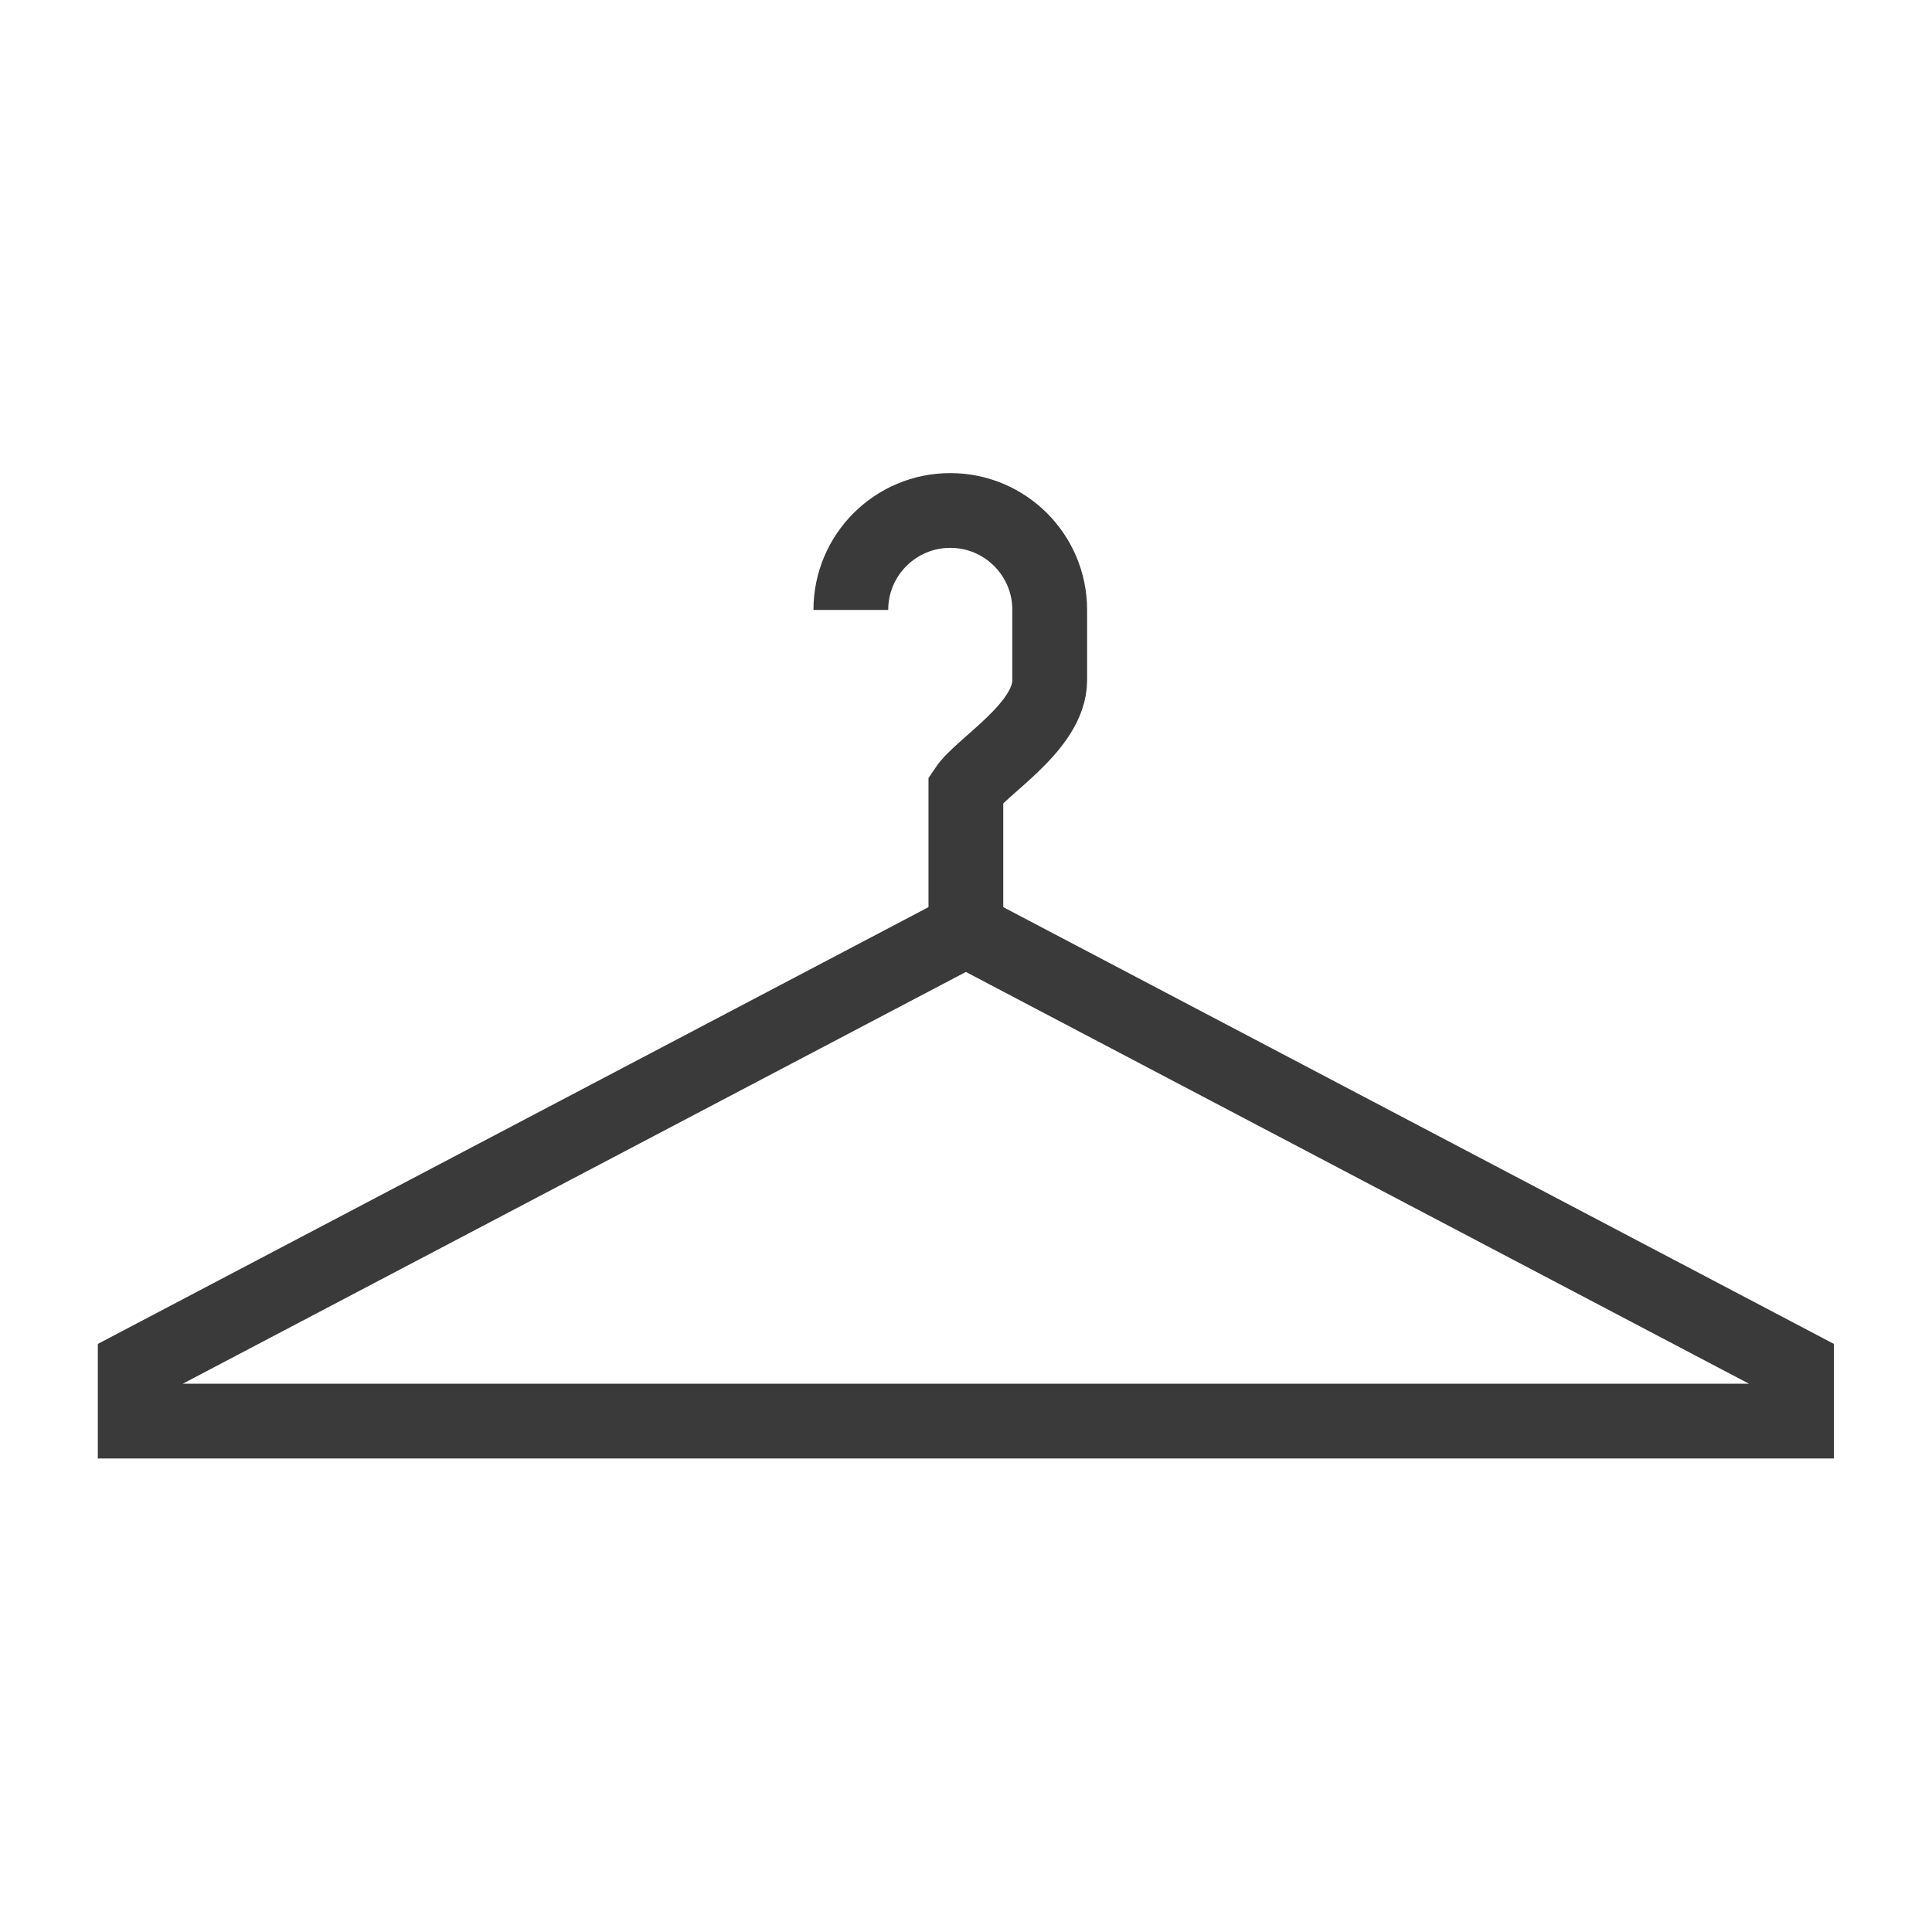
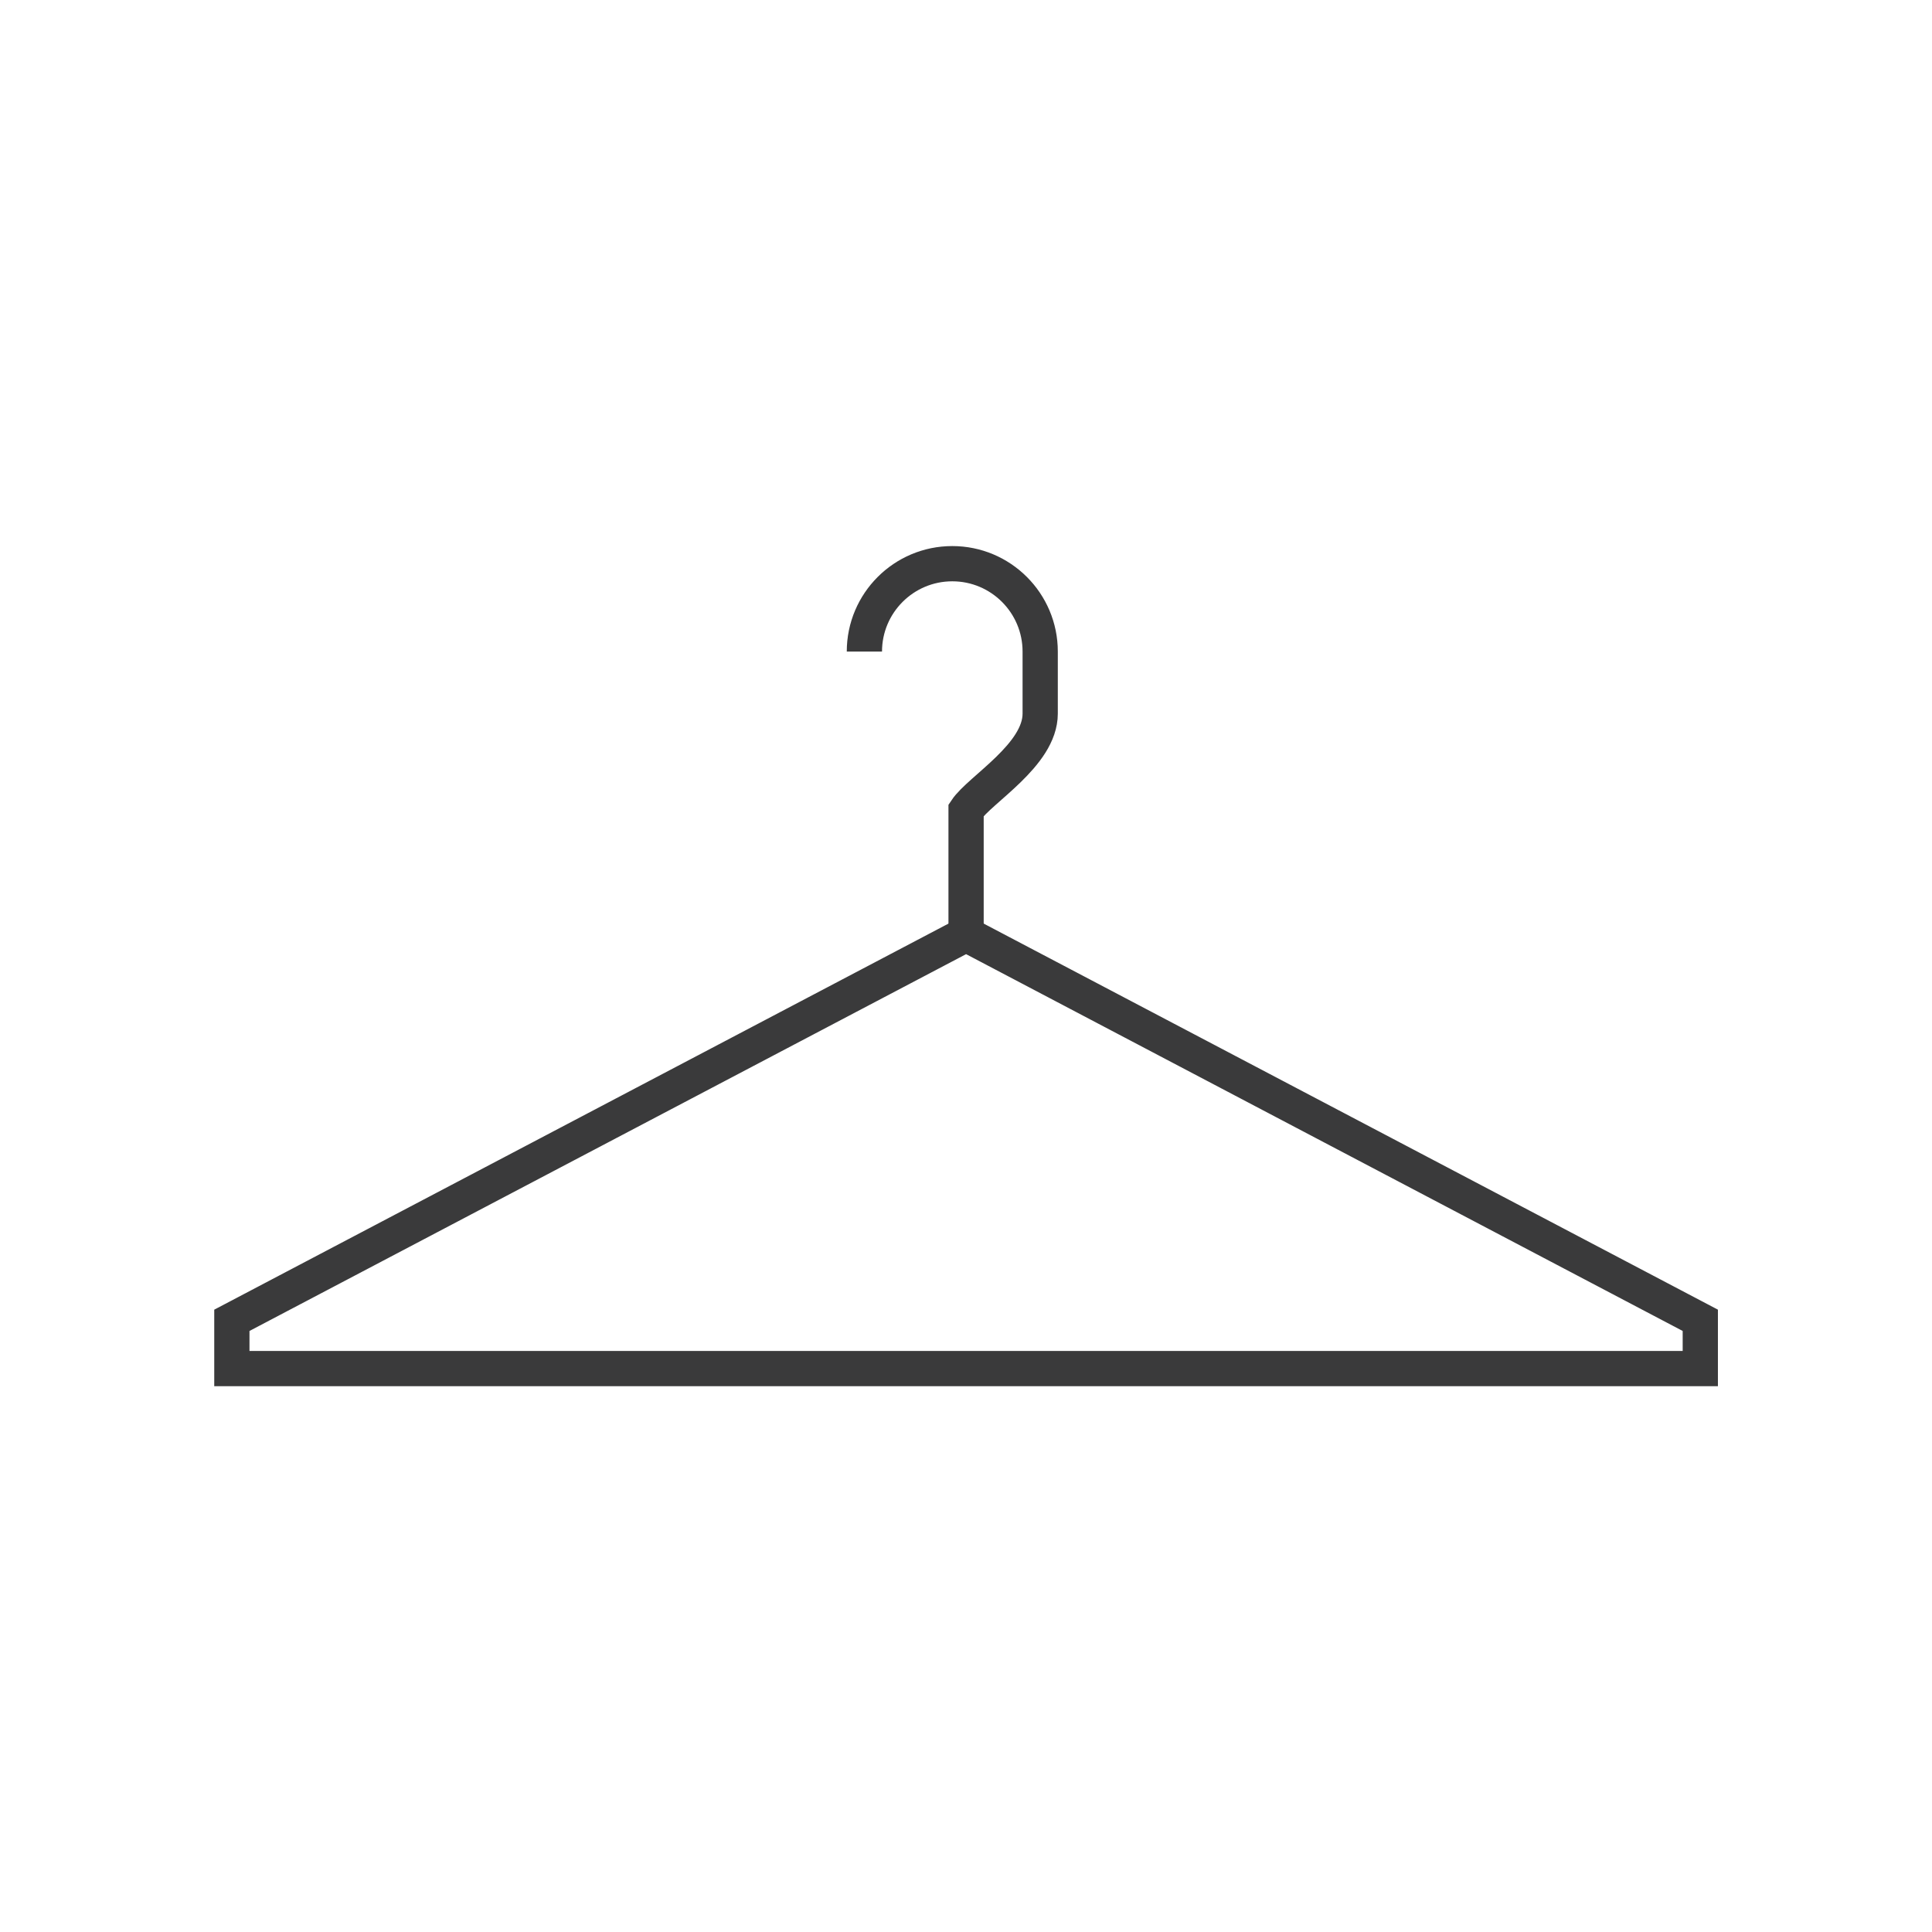
<svg xmlns="http://www.w3.org/2000/svg" viewBox="0 0 512 512" width="512" height="512" role="img" aria-label="Clossapp">
  <rect width="512" height="512" fill="#FFFFFF" />
-   <g transform="translate(-43.748 -245.562) scale(2.067)" fill="none" stroke="#3A3A3B" stroke-width="9.585" stroke-linejoin="miter" stroke-linecap="butt" stroke-miterlimit="10">
+   <g transform="translate(-8.894 -187.241) scale(1.827)" fill="none" stroke="#3A3A3B" stroke-width="5.112" stroke-linejoin="miter" stroke-linecap="butt" stroke-miterlimit="10">
    <path d="M 38.5 301 L 251.5 301 L 251.5 294 L 145 238 L 38.5 294 Z" />
    <path d="M 130.25 197 A 12.75 12.75 0 0 1 155.75 197 L 155.75 206 C 155.75 212, 147 217, 145 220 L 145 238" />
  </g>
</svg>
